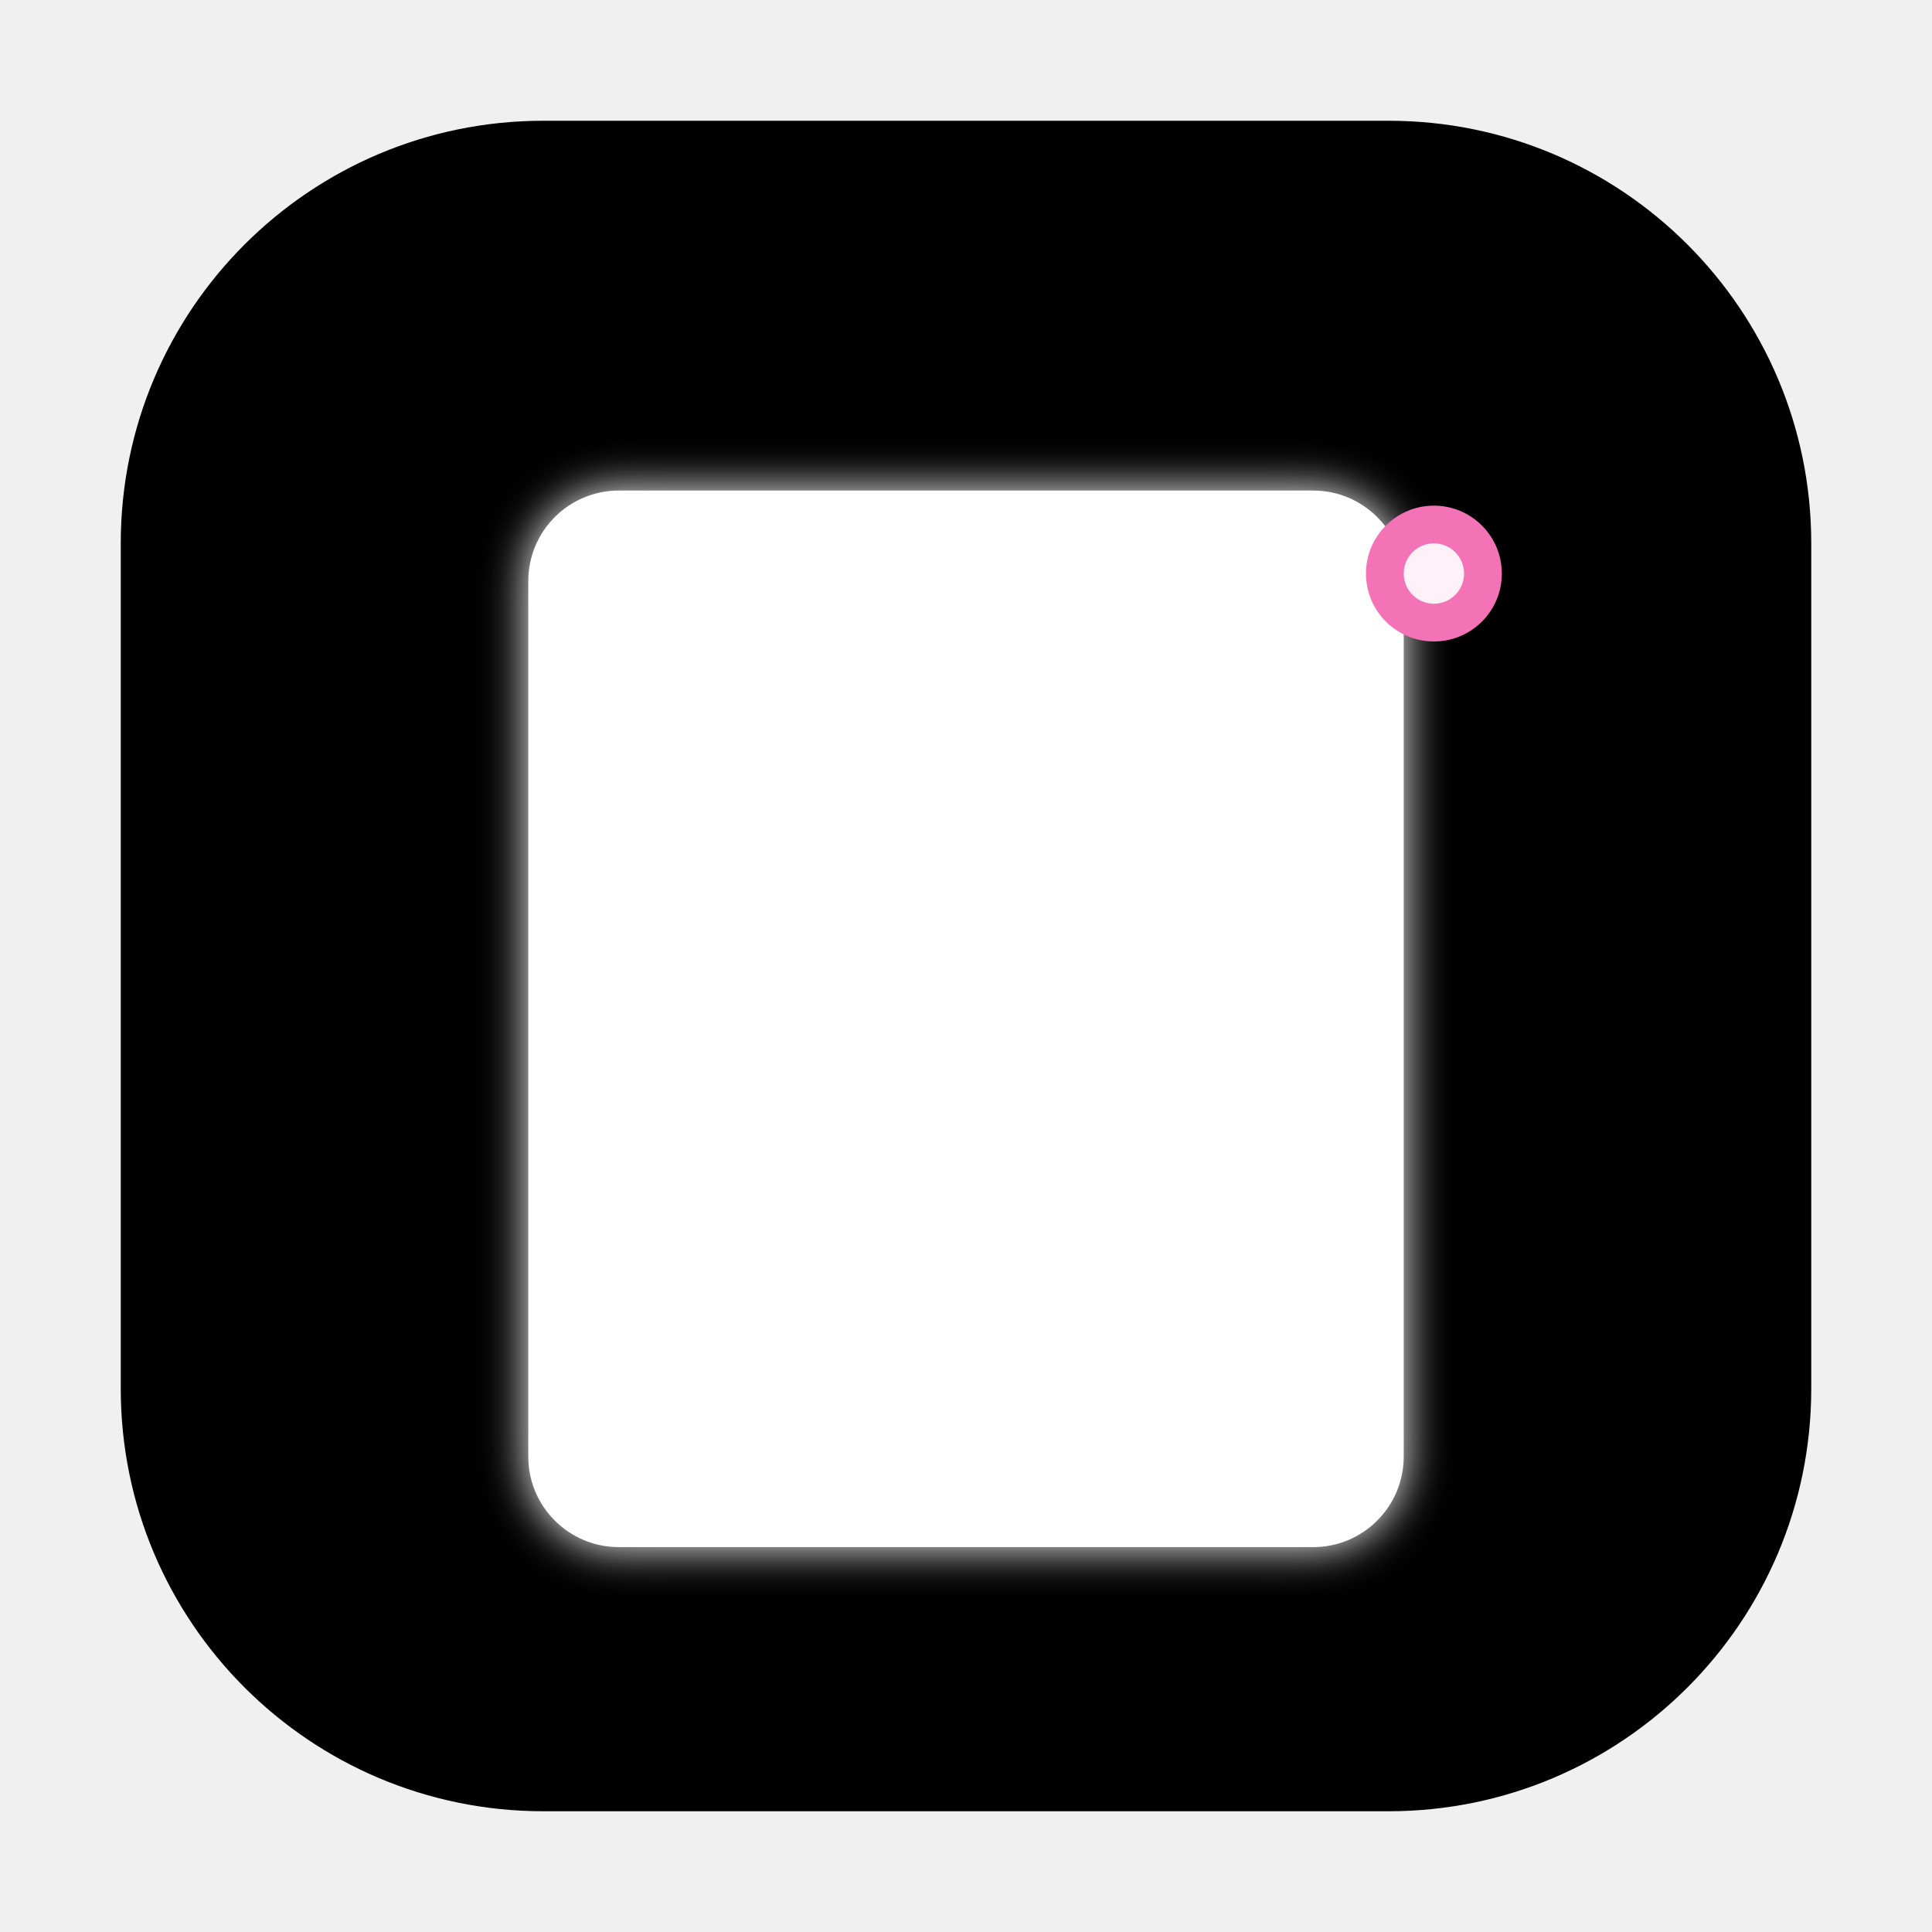
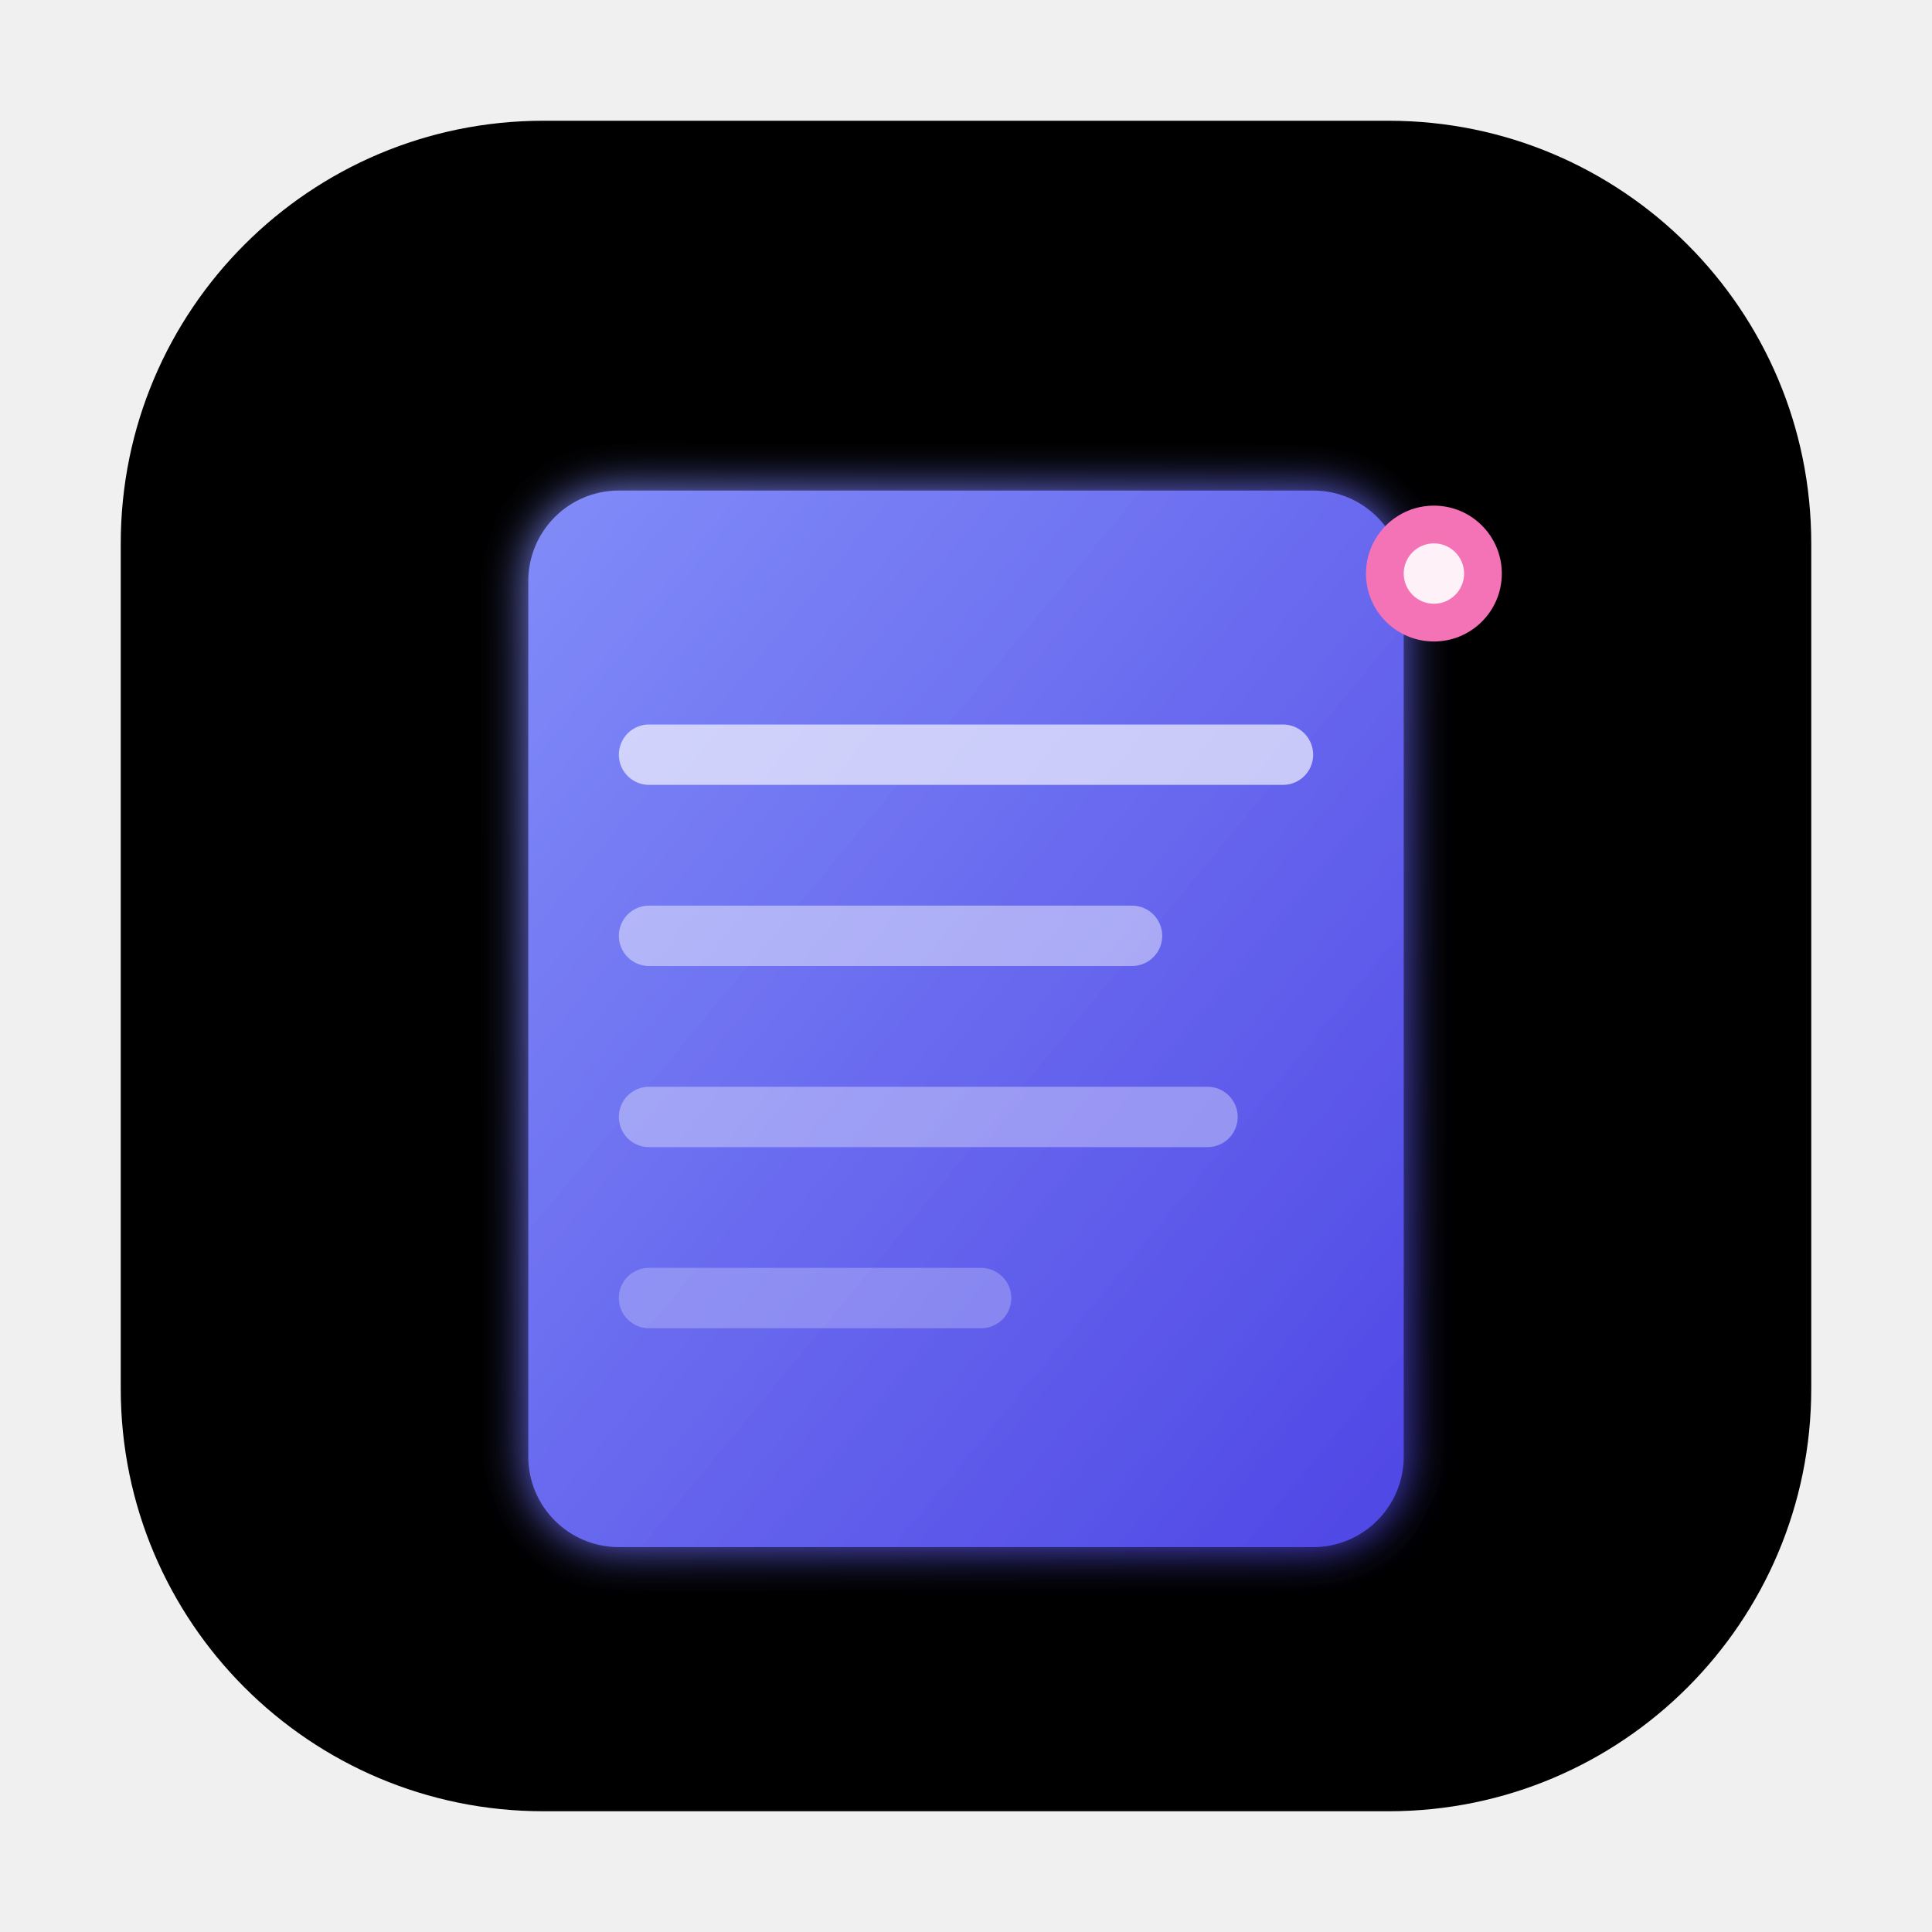
<svg xmlns="http://www.w3.org/2000/svg" viewBox="0 0 512 512" width="512" height="512">
  <defs>
    <linearGradient id="primary" x1="0" y1="0" x2="1" y2="1">
      <stop offset="0" stop-color="#818CF8" />
      <stop offset="1" stop-color="#4F46E5" />
    </linearGradient>
    <filter id="glow" x="-50%" y="-50%" width="200%" height="200%">
      <feGaussianBlur stdDeviation="6" result="blur" />
      <feComposite in="SourceGraphic" in2="blur" operator="over" />
    </filter>
  </defs>
  <rect x="32" y="32" width="448" height="448" rx="112" fill="#000000" />
  <g transform="translate(0,0)">
-     <rect x="140" y="130" width="232" height="280" rx="24" fill="#fff" filter="url(#glow)" />
+     <rect x="140" y="130" width="232" height="280" rx="24" fill="url(#primary)" filter="url(#glow)" />
    <line x1="172" y1="200" x2="340" y2="200" stroke="#ffffff" stroke-width="16" stroke-linecap="round" opacity="0.65" />
    <line x1="172" y1="248" x2="300" y2="248" stroke="#ffffff" stroke-width="16" stroke-linecap="round" opacity="0.45" />
    <line x1="172" y1="296" x2="320" y2="296" stroke="#ffffff" stroke-width="16" stroke-linecap="round" opacity="0.35" />
    <line x1="172" y1="344" x2="260" y2="344" stroke="#ffffff" stroke-width="16" stroke-linecap="round" opacity="0.25" />
    <circle cx="380" cy="152" r="18" fill="#F472B6" />
    <circle cx="380" cy="152" r="8" fill="#ffffff" opacity="0.9" />
  </g>
</svg>
